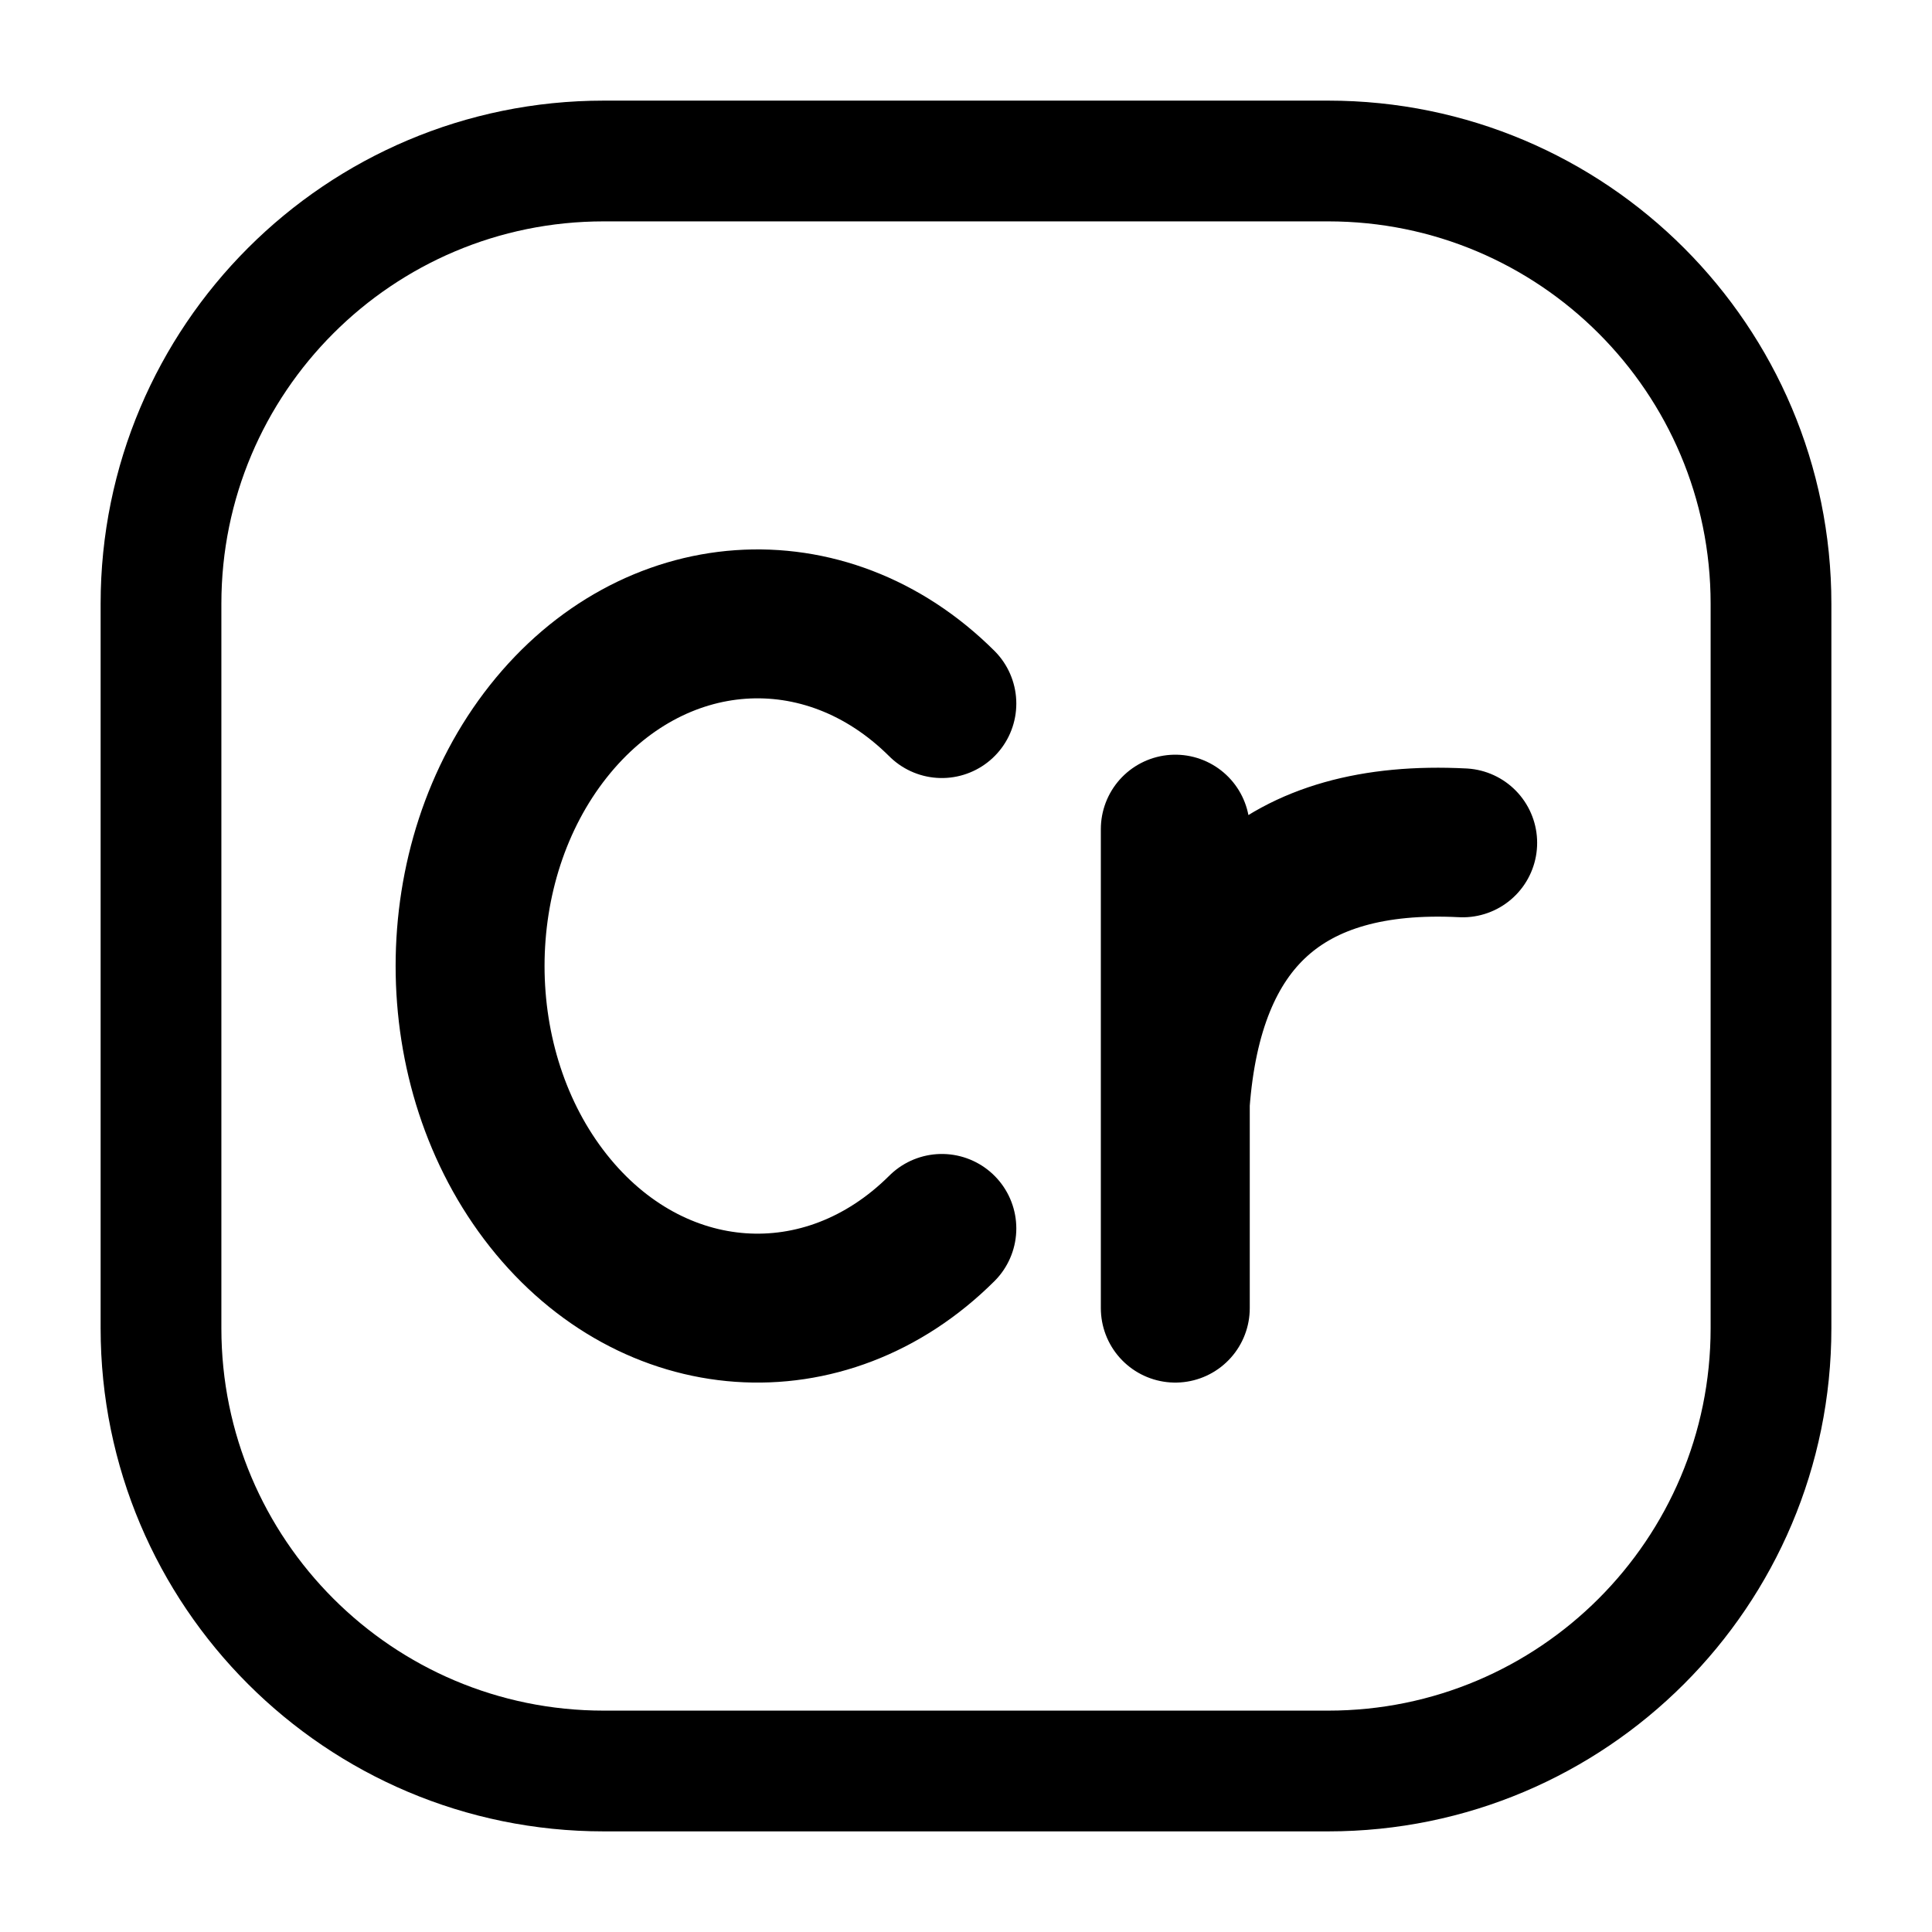
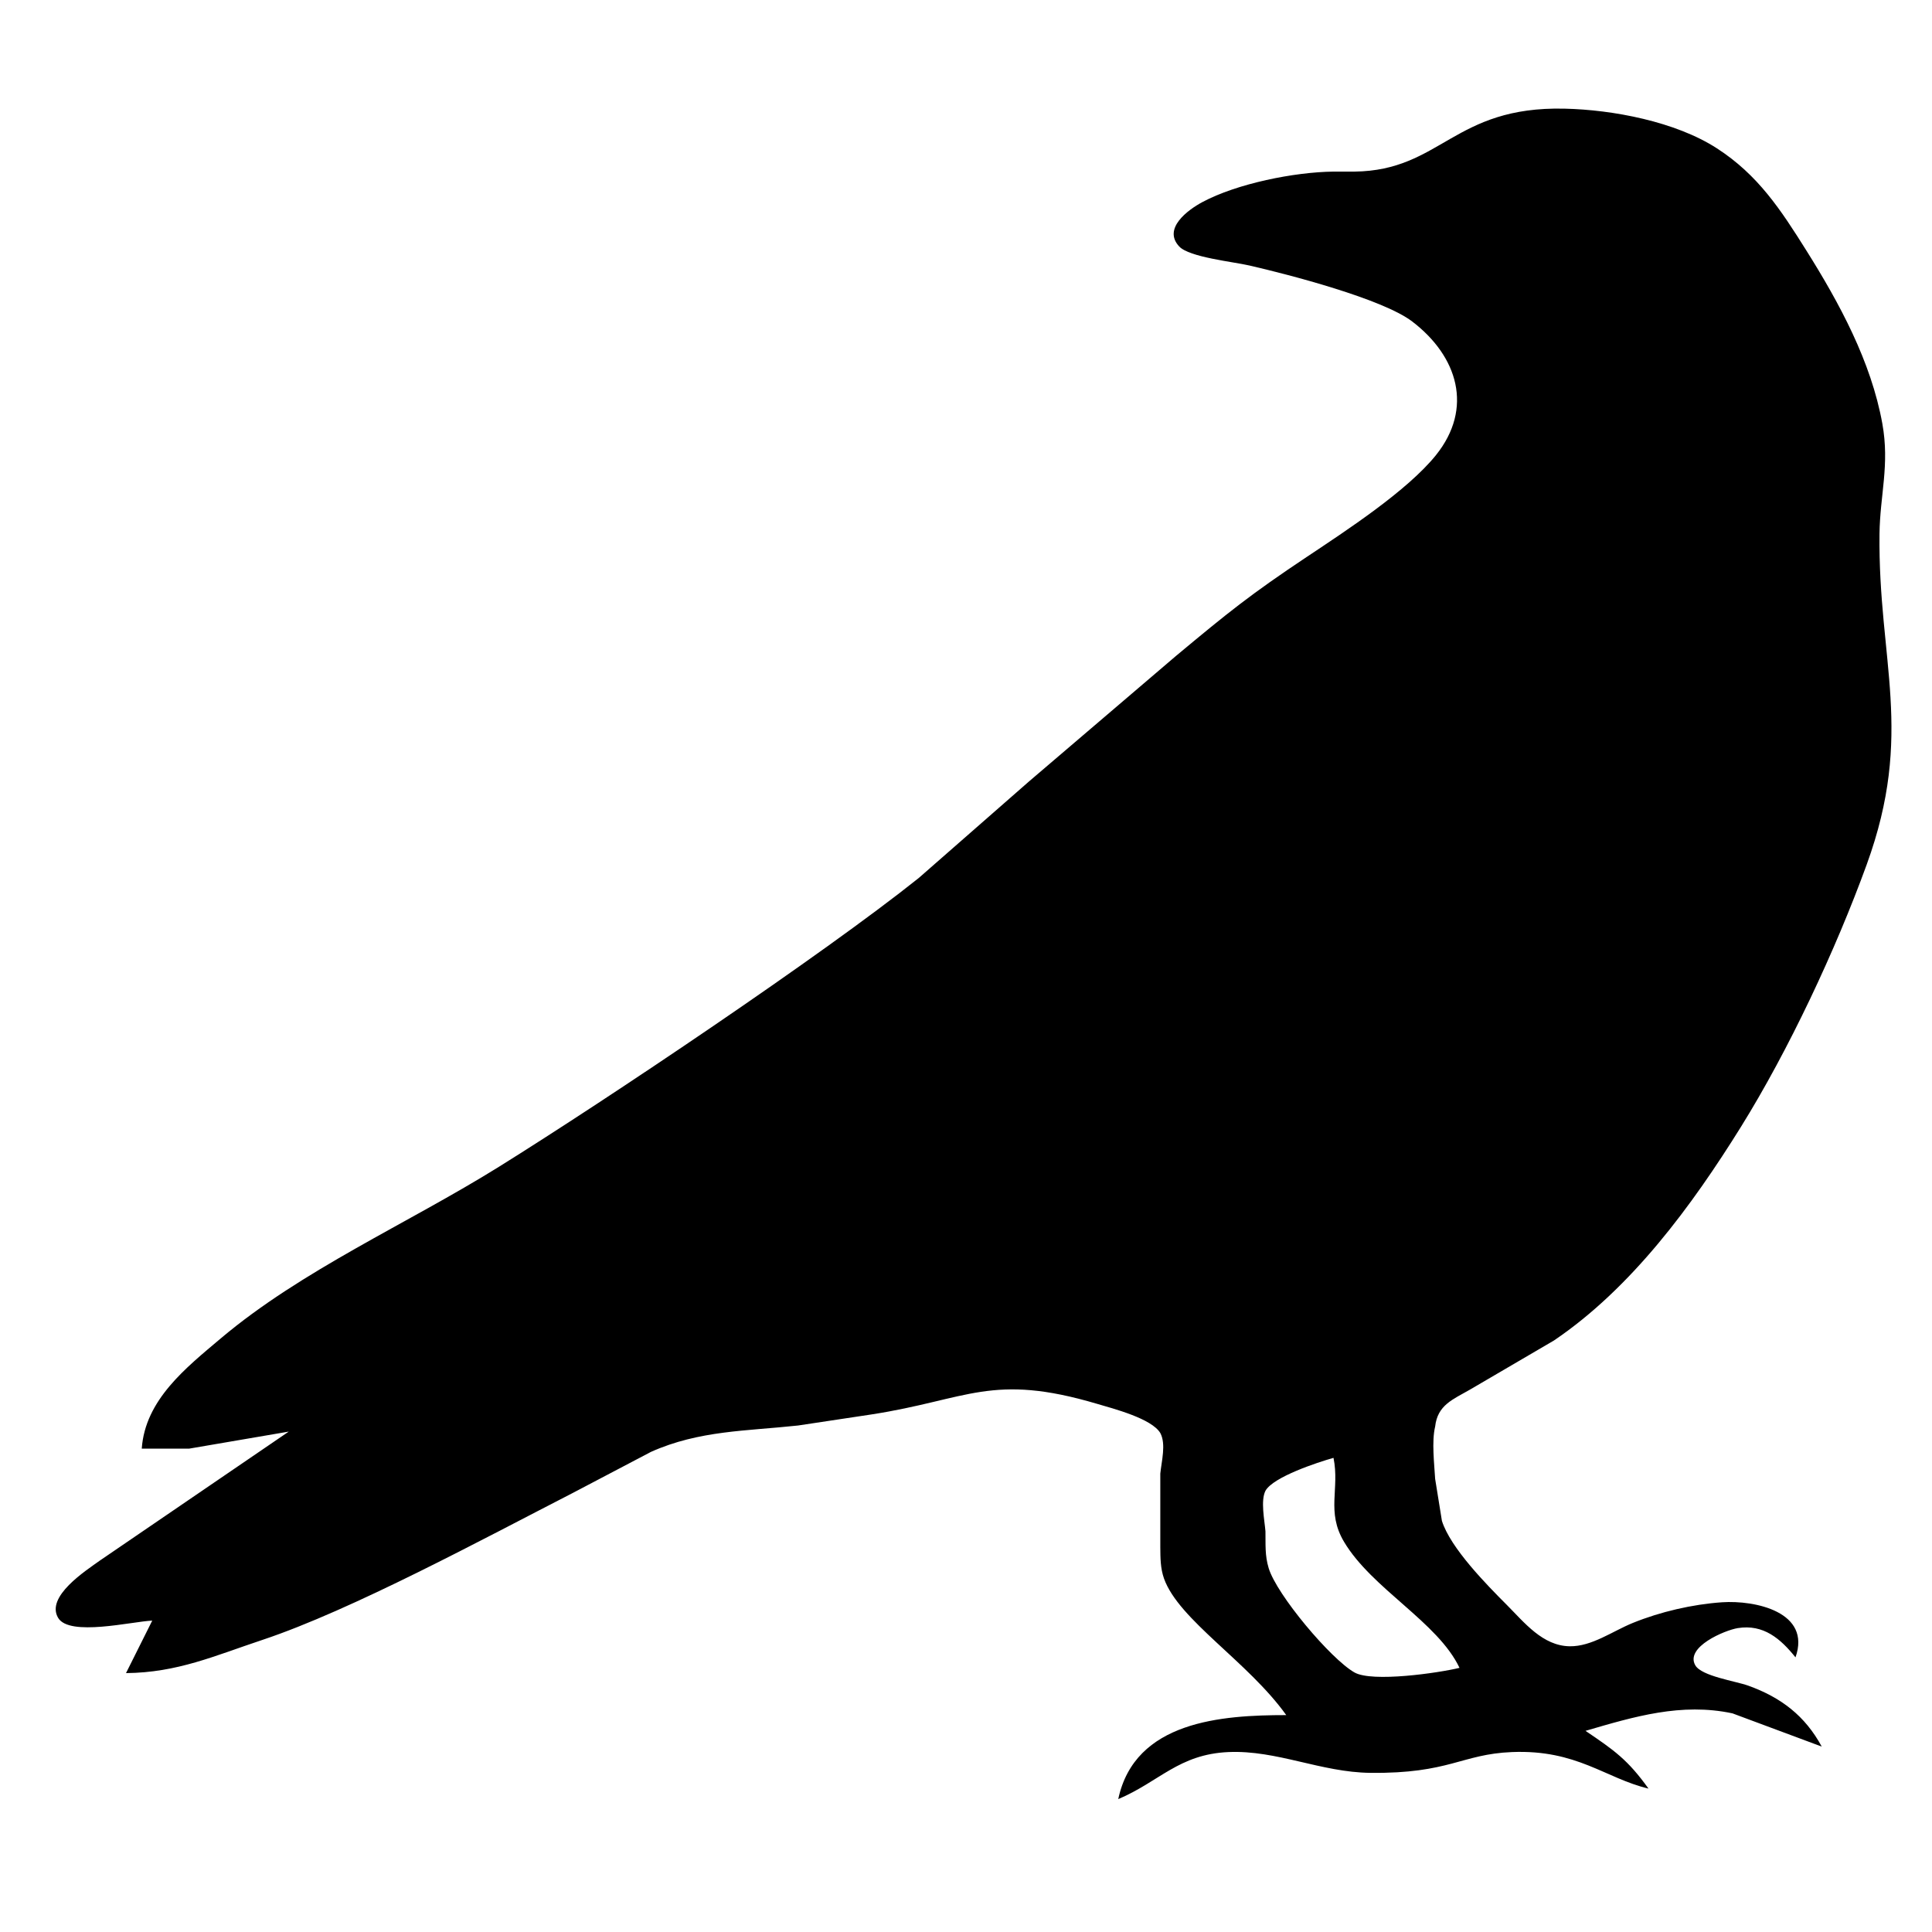
- <svg xmlns="http://www.w3.org/2000/svg" width="16" height="16" viewBox="0 0 24 24" fill="none" stroke="currentColor" stroke-linecap="round" stroke-linejoin="round">
-   <rect x="2" y="2" width="20" height="20" rx="5.5" stroke-width="1.5" />
-   <path d="M11.7 8.74A3.57 4.25 0 1 0 11.7 15.26M14.6 16.25V10.3M14.6 13.7Q14.85 10.3 18.17 10.47" stroke-width="1.85" />
+ <svg xmlns="http://www.w3.org/2000/svg" width="16" height="16" viewBox="0 0 366 368">
+   <path fill="currentColor" d="m 26,275.936 c 0.65,-9.32 8.46,-15.43 15,-20.96 15.43,-13.04 35.67,-21.92 53,-32.71 20.67,-12.88 61.58,-40.31 80,-55.03 0,0 21,-18.39 21,-18.39 0,0 28,-23.91 28,-23.91 10,-8.33 14.1,-11.65 25,-18.92 7.42,-4.94 19.07,-12.55 24.52,-19.33 7.17,-8.93 4.16,-18.82 -4.53,-25.45 -5.67,-4.32 -23.5,-8.94 -30.99,-10.66 -3.1,-0.72 -11.45,-1.57 -13.38,-3.62 -3.22,-3.43 1.67,-6.99 4.38,-8.45 6.61,-3.54 17.51,-5.73 25,-5.82 0,0 4,0 4,0 16.51,-0.2 18.85,-12.47 40,-11.99 9.26,0.21 21.16,2.48 29,7.54 7.87,5.07 12.2,11.73 17.05,19.45 6.31,10.05 12.35,21.16 14.49,33 1.42,7.88 -0.45,13.62 -0.54,21 -0.28,24.26 6.68,37.92 -2.44,63 -5.9,16.24 -14.87,35.36 -23.98,50 -9.34,15 -20.81,30.64 -35.58,40.64 0,0 -16,9.36 -16,9.36 -3.3,1.9 -6.18,2.94 -6.64,7.04 -0.68,2.83 -0.16,7.11 0,9.96 0,0 1.29,8 1.29,8 1.62,5.16 8.51,12.15 12.35,16 3.36,3.37 6.84,7.82 12,7.89 4.2,0.06 8.14,-2.87 12,-4.44 5.24,-2.13 11.35,-3.55 17,-3.94 6.33,-0.43 17.05,1.85 14,10.49 -2.84,-3.54 -6.09,-6.36 -11,-5.57 -2.47,0.4 -10.06,3.6 -8.09,7.08 1.19,2.08 7.67,3.01 10.09,3.88 6.26,2.25 10.83,5.76 14,11.61 0,0 -17,-6.33 -17,-6.33 -9.74,-2.08 -18.73,0.62 -28,3.33 5.49,3.71 8.06,5.51 12,11 -8.23,-1.96 -13.6,-7.46 -26,-6.96 -9.64,0.39 -11.89,4.13 -27,3.96 -9.42,-0.11 -17.78,-4.36 -27,-3.96 -9.45,0.41 -13.16,5.64 -21,8.96 3.16,-14.88 19.73,-16 32,-16 -7.31,-10.21 -20.46,-18.11 -23.28,-26 -0.7,-1.97 -0.69,-3.94 -0.71,-6 0,0 0,-14 0,-14 0.23,-2.35 1.13,-5.62 0,-7.73 -1.66,-2.77 -8.94,-4.64 -12.01,-5.55 -20.1,-5.96 -24.58,-0.84 -43,2.01 0,0 -14,2.11 -14,2.11 -9.78,1.06 -18.83,0.92 -28,5.02 0,0 -15,7.88 -15,7.88 -16.76,8.6 -42.02,22.27 -59,27.93 -9.14,3.04 -16.2,6.24 -26,6.33 0,0 5,-10 5,-10 -3.92,0.18 -15.76,3.08 -17.92,-0.51 -2.44,-4.07 5.28,-9.01 7.92,-10.91 0,0 36,-24.58 36,-24.58 0,0 -19,3.25 -19,3.25 z m 227,1.75 c -2.98,0.84 -11.45,3.61 -12.96,6.27 -0.95,1.89 -0.18,5.54 0,7.73 0.04,2.47 -0.13,4.56 0.61,7 1.52,5.07 11.84,17.33 16.35,19.88 3.38,1.91 15.93,0.11 20,-0.88 -4.12,-8.71 -16.66,-15.05 -21.99,-24 -3.43,-5.75 -0.8,-10.06 -2.01,-16 z" />
</svg>
